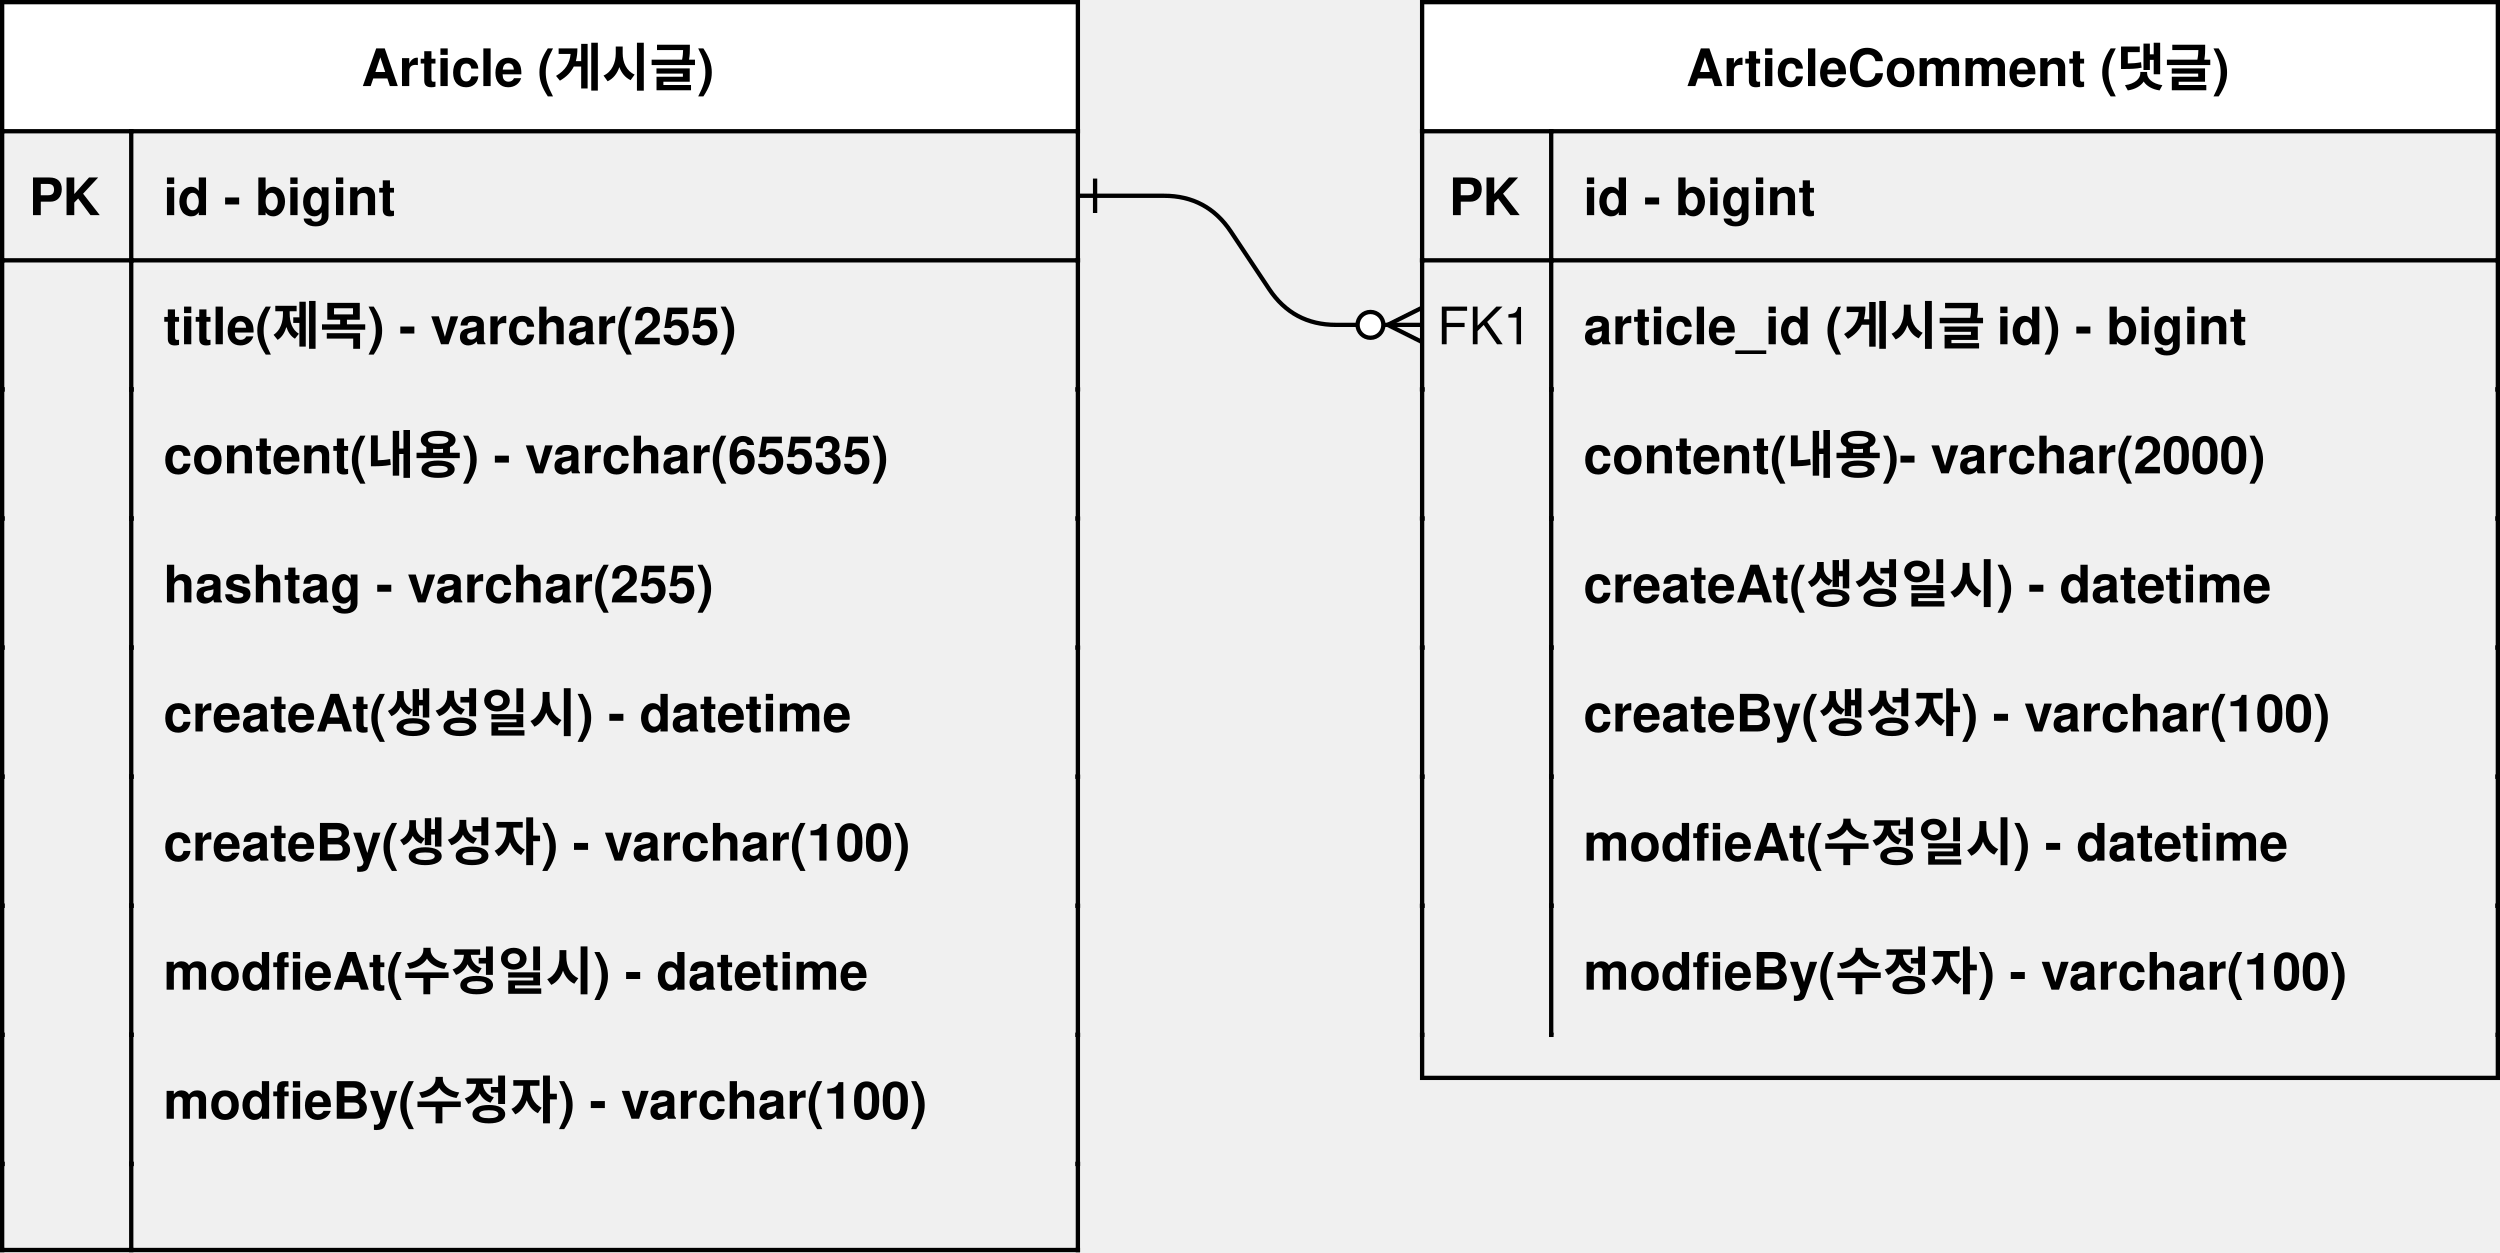
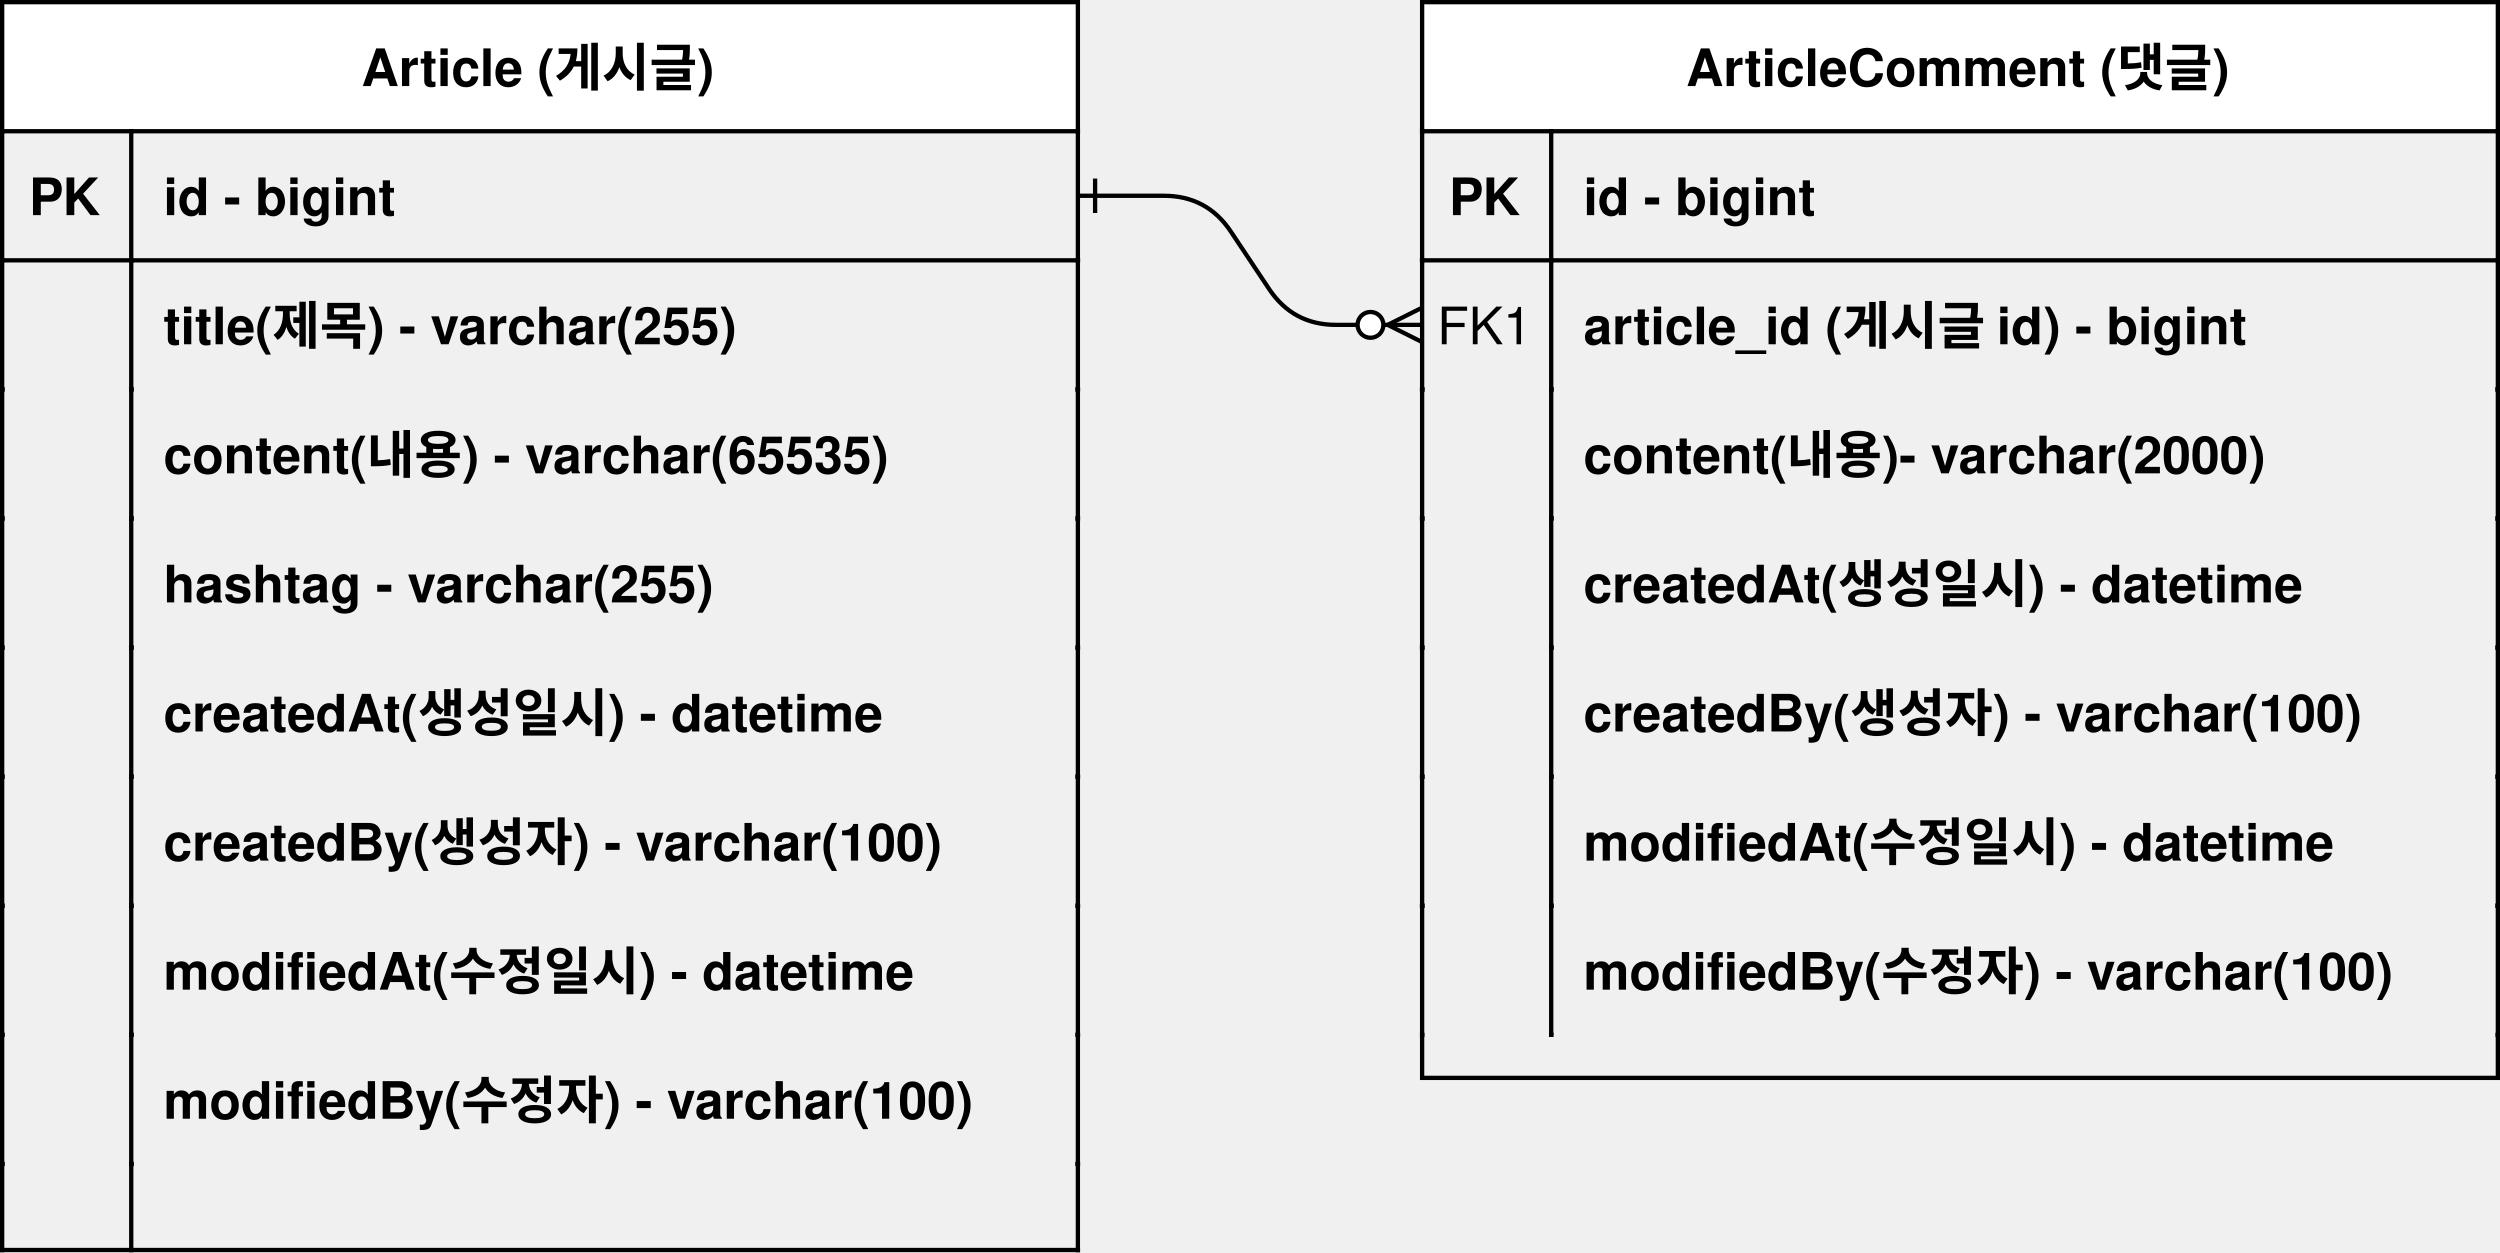
- <svg xmlns="http://www.w3.org/2000/svg" version="1.1" width="581px" height="291px" viewBox="-0.5 -0.5 581 291" content="&lt;mxfile host=&quot;app.diagrams.net&quot; modified=&quot;2022-08-16T04:36:45.686Z&quot; agent=&quot;5.0 (Windows NT 10.0; Win64; x64) AppleWebKit/537.36 (KHTML, like Gecko) Chrome/104.0.0.0 Safari/537.36&quot; etag=&quot;PfN3qDL3wd_qL2ml5Eox&quot; version=&quot;20.2.3&quot; type=&quot;github&quot;&gt;&lt;diagram id=&quot;R2lEEEUBdFMjLlhIrx00&quot; name=&quot;Page-1&quot;&gt;7V1tc6I6FP41mWk/tMOLqHwUatt7t53pdHfvfryTSsTcReKEtNX99TeBIGrQgmK1wEx3FkIM5JznPA85nrTAdKfzOwpnk0fioQAYmjcH5g0wDF0z+/w/0bJIWqxOL2nwKfZkp6zhO/6D0k/K1lfsoWitIyMkYHi23jgiYYhGbK0NUkre17uNSbB+1xn0kdLwfQQDtfUX9tgkae1bWtZ+j7A/Se+sa/LKFKadZUM0gR55X2tCc3ZLQiYf8QnRKQxRyPiVR0h/Iwqs4YQxMdMBMG75z1j0vvYJ8QMEZzi6HpEpbx5FvMvtGE5xIMy8MpAjB+K3M4fAdCkhLDmazl0UCF+lbkie6XbL1aUdqBi3wAfcq7fFw2+Nhffv5j/s8dF/6r1cyVHeYPAq7SttwxapwZHH7S9P+a0wWzyjADJMwmF2xUGhNxDe5Z2Gz38QJT/IIwz55J2IQcqyaySU3W8xfzzzRk+7yHONn6tTk88ZkVc6QjvmY3QkJCH1EdvRsSsd7q2hTVruDpEpYnTBO7xnGFsiabKKr7SRxkZ5W0cplEjylwMu7/FEcAwsGZhmR44jw7KXQjIdIpm6/NSqmzcG6mwM1N0cKDGNMhA/WJl41hSjqASiDAVRA8rwKEAumU6TWLoAQwf0XWCbYDgATh/0tUsFdjw6Z+KQwZcYYDFGJB2ZAiScYBjEIY+lBEQjEgRwFuG4e9IywYH3ABfklaUDpWfOGM+R95ywkejL4fnAB4skAkVcp6AXl2GA/ZAfj/gMxB0diiL+LA8wYrLHVsy+IcrQfCfIUtdZ667TU9etgNCwckC4bMzD25qDy3rT/JgfUkfxqTMMg2dO+jD0Y5+tu0TY1aNk9iONTdEwEzhEdPiGEtqNjc+ZwCUBEZ4NE76Iu8WTsxz+w6fratcWsPgDuPxcz875j+hOmUvCiFGIY3cg7qh3JJzlMDKT9wnQOH0MKo0pjl8IY5zFt7l1J+o/9rX0rVnQteaxPNtRPPv0rYxvCZ/rOIhJfYI9D4VJSArNh5m/c1yZa/+lzTedsRmIBf1hFvbHigPMkvaXg2VWKT0aDDj2Q8iQQ15DLzoGH1uKn3l3Q7vi/16wn4rAeTk9ZdukrxPN4AiH/kPyye4GKqxjoGIOtkapUSlKCg33CTDpNpno8985qyH67qmJvqd49vabXsa5nxT0BR3QLeyAujN7X3EsTN60/40Z/iJ+uTbEi/bQBX0H2O7ydTse+rJWMpCzHj4QP43TALvVgONogH1qDUiTd3u69rwUwC5s/rorgK6m70RWhJsvSbEYwOkI8rcHYGBfXsU96WgC6YWhaTtyLjWj/OKAqTPld1121flFZv9ZP/+iJLq/+/v1/spsdIInIx0FG0VlYCvnF07eVUH6+b5VUzxnGPGF7L8Du7Vm/fx5qymdEUX8lgNB+/xV3wT2TXzQATxwBP/fACdbBaTv/R7/CMNTdIag2EcGqoRQ43TAOIwrWh3YrgPWqXXAUPniDEN+/yBOsNs8HTDUnG2iA85imw4Mgc1f+10DDLTV1YBen8VAlQBqngqoueJWBapRgf7JVUBNF59hyB8QxL2GqoCatZ0Sb4yXq4E+sPviYKAB22pXA3tAqHE6kN6y1YGqdWBZRnu6rFCBks/Th/z+QZwYrnk6YBpbdCBdDag60K4GygCoziqQz2TqdwOylDfBzK4Cg7aeF6x8BVC6nteugP131sc3U9nLFPQWrxU8l4renDxfnUp6l9Btv/fPyfw1t6i3BC6aJ+FtQu9YdH/yut6vlND72P69wvavPbmrCT2GWYAu0sWbK2q7BnFJl+T8ZVWXZdVl5VYlYupM+7lL2MNSPLVh/b3Sd1sqQk5QyZufo/46pL9P8qX+nJ+fc1K8uqOOV83YdS3LrA3zVwibxhF/o7M7RyX+05fz1ryKq6FFXGomZwKjCYO+yvI1eruvECCN4/g2pXM0jj95qe4XSunsE8INLdFSEzol92sspaAt0tqGocbJwIFbelsdOOdi3ZyNvWcY8vsHsd7QIi1dTd+1WzaqBFDzZKDdwH0sGTh9ra5e8x3cekN3cOtqLq/kno12RfAxipqnBe0v8TuaFnROrgWH5f3OXwu6DdUCNefX7tuoEkDNk4H29/gdTQZ6RXdwHK3+57C03/nLgL2XDOyyd3kZ2BztM7Zxf4mM34dcXr3jS9L3/kAoNNxBSOCn2Z97Sbpnf6PHHP4P&lt;/diagram&gt;&lt;/mxfile&gt;" resource="https://app.diagrams.net/?src=about#Hshinyeongyu%2Ffastcampus-project%2Ffeature%252F%25239-domain%2Fdocument%2Fproject-board-erd.svg">
+ <svg xmlns="http://www.w3.org/2000/svg" version="1.1" width="581px" height="291px" viewBox="-0.5 -0.5 581 291" content="&lt;mxfile host=&quot;app.diagrams.net&quot; modified=&quot;2022-08-16T04:45:53.605Z&quot; agent=&quot;5.0 (Windows NT 10.0; Win64; x64) AppleWebKit/537.36 (KHTML, like Gecko) Chrome/104.0.0.0 Safari/537.36&quot; etag=&quot;S5YX40e9vKhsyLKaDH_-&quot; version=&quot;20.2.3&quot; type=&quot;github&quot;&gt;&lt;diagram id=&quot;R2lEEEUBdFMjLlhIrx00&quot; name=&quot;Page-1&quot;&gt;7V1tc6I6FP41mWk/tMOLqHwUatt7t53pdHfvfryTSsTcReKEtNX99TeBIGrQgmK1wEx3FkIM5JznPA85nrTAdKfzOwpnk0fioQAYmjcH5g0wDF0z+/w/0bJIWqxOL2nwKfZkp6zhO/6D0k/K1lfsoWitIyMkYHi23jgiYYhGbK0NUkre17uNSbB+1xn0kdLwfQQDtfUX9tgkae1bWtZ+j7A/Se+sa/LKFKadZUM0gR55X2tCc3ZLQiYf8QnRKQxRyPiVR0h/Iwqs4YQxMdMBMG75z1j0vvYJ8QMEZzi6HpEpbx5FvMvtGE5xIMy8MpAjB+K3M4fAdCkhLDmazl0UCF+lbkie6XbL1aUdqBi3wAfcq7fFw2+Nhffv5j/s8dF/6r1cyVHeYPAq7SttwxapwZHH7S9P+a0wWzyjADJMwmF2xUGhNxDe5Z2Gz38QJT/IIwz55J2IQcqyaySU3W8xfzzzRk+7yHONn6tTk88ZkVc6QjvmY3QkJCH1EdvRsSsd7q2hTVruDpEpYnTBO7xnGFsiabKKr7SRxkZ5W0cplEjylwMu7/FEcAwsGZhmR44jw7KXQjIdIpm6/NSqmzcG6mwM1N0cKDGNMhA/WJl41hSjqASiDAVRA8rwKEAumU6TWLoAQwf0XWCbYDgATh/0tUsFdjw6Z+KQwZcYYDFGJB2ZAiScYBjEIY+lBEQjEgRwFuG4e9IywYH3ABfklaUDpWfOGM+R95ywkejL4fnAB4skAkVcp6AXl2GA/ZAfj/gMxB0diiL+LA8wYrLHVsy+IcrQfCfIUtdZ667TU9etgNCwckC4bMzD25qDy3rT/JgfUkfxqTMMg2dO+jD0Y5+tu0TY1aNk9iONTdEwEzhEdPiGEtqNjc+ZwCUBEZ4NE76Iu8WTsxz+w6fratcWsPgDuPxcz875j+hOmUvCiFGIY3cg7qh3JJzlMDKT9wnQOH0MKo0pjl8IY5zFt7l1J+o/9rX0rVnQteaxPNtRPPv0rYxvCZ/rOIhJfYI9D4VJSArNh5m/c1yZa/+lzTedsRmIBf1hFvbHigPMkvaXg2VWKT0aDDj2Q8iQQ15DLzoGH1uKn3l3Q7vi/16wn4rAeTk9ZdukrxPN4AiH/kPyye4GKqxjoGIOtkapUSlKCg33CTDpNpno8985qyH67qmJvqd49vabXsa5nxT0BR3QLeyAujN7X3EsTN60/40Z/iJ+uTbEi/bQBX0H2O7ydTse+rJWMpCzHj4QP43TALvVgONogH1qDUiTd3u69rwUwC5s/rorgK6m70RWhJsvSbEYwOkI8rcHYGBfXsU96WgC6YWhaTtyLjWj/OKAqTPld1121flFZv9ZP/+iJLq/+/v1/spsdIInIx0FG0VlYCvnF07eVUH6+b5VUzxnGPGF7L8Du7Vm/fx5qymdEUX8lt5A8D5/1zeBfRMfdACPHCEAN8DJlgHpi7/HP8PwFJ0hKvbRgSox1DghMA4ji1YItguBdWohMFTCOMOQ3z+IE+w2TwgMNWkrhcBZbBOCIbD5i79rgIG2uh7Q67McqBJBzZMBNVvcykA1MtA/uQyoCeMzDPkDgrjXUBlQ87ZT4uExzhYEfWD3xcFAA7bVLgj2AFHjlCC9ZasEVSvBspT2dJmhAmWfpw/5/YM4MVzzlMA0tipBuiJQlaBdEZSBUJ11IJ/L1G8IZEFvgpldZQZtVS9Y+SKgdFWvXQH/76ySb6a2lynrLV4xeC51vTnJvjoV9i6h2377n5P+a25pbwlcNE/C26Tesej+5NW9Xymp97H9e4XtX3tyV5N6DLMAXaSLN1dUeA3iwi7J+cvaLsuqy8qtSsTUmfZzl7CHJXlqw/p7JfC2lIWcoJ43P0v9dUh/n+RL/Tk/P+ekeHVHNa+asetallkb5q8QNo0j/kZnd45K/Kcv6q15KVdDK7nUTM4ERhMGfZXla/R2XyFAGsfxbUrnaBx/8nrdL5TS2SeEG1qmpSZ0yu7aWGpBW6e1DUSN04EDd/a2QnDOFbs5+3vPMOT3D2K9oXVaupq/azduVIqg5ulAu5H7WDpw+npdveY7ufWG7uTW1Wxe6Z0b7aLgYxw1Tw3aX+d3NDXonFwNDsv9nb8adBuqBmrer929US2EmicE7e/0O5oQ9Iru4zhaFdBhub/zFwJ7LyHYZe/yQrA52mds6P4Sab8Pubx6x5ek7/2BUGi4g5DAT7M//ZJ0z/5ejzn8Hw==&lt;/diagram&gt;&lt;/mxfile&gt;" resource="https://app.diagrams.net/?src=about#Hshinyeongyu%2Ffastcampus-project%2Ffeature%252F%25239-domain%2Fdocument%2Fproject-board-erd.svg">
  <defs>
    <clipPath id="mx-clip-330-30-30-30-0">
      <rect x="330" y="30" width="30" height="30" />
    </clipPath>
    <clipPath id="mx-clip-366-30-214-30-0">
      <rect x="366" y="30" width="214" height="30" />
    </clipPath>
    <clipPath id="mx-clip-330-60-30-30-0">
      <rect x="330" y="60" width="30" height="30" />
    </clipPath>
    <clipPath id="mx-clip-366-60-214-30-0">
      <rect x="366" y="60" width="214" height="30" />
    </clipPath>
    <clipPath id="mx-clip-366-90-214-30-0">
      <rect x="366" y="90" width="214" height="30" />
    </clipPath>
    <clipPath id="mx-clip-366-120-214-30-0">
      <rect x="366" y="120" width="214" height="30" />
    </clipPath>
    <clipPath id="mx-clip-366-150-214-30-0">
      <rect x="366" y="150" width="214" height="30" />
    </clipPath>
    <clipPath id="mx-clip-366-180-214-30-0">
      <rect x="366" y="180" width="214" height="30" />
    </clipPath>
    <clipPath id="mx-clip-366-210-214-30-0">
      <rect x="366" y="210" width="214" height="30" />
    </clipPath>
    <clipPath id="mx-clip-0-30-30-30-0">
      <rect x="0" y="30" width="30" height="30" />
    </clipPath>
    <clipPath id="mx-clip-36-30-214-30-0">
      <rect x="36" y="30" width="214" height="30" />
    </clipPath>
    <clipPath id="mx-clip-36-60-214-30-0">
      <rect x="36" y="60" width="214" height="30" />
    </clipPath>
    <clipPath id="mx-clip-36-90-214-30-0">
      <rect x="36" y="90" width="214" height="30" />
    </clipPath>
    <clipPath id="mx-clip-36-120-214-30-0">
      <rect x="36" y="120" width="214" height="30" />
    </clipPath>
    <clipPath id="mx-clip-36-150-214-30-0">
      <rect x="36" y="150" width="214" height="30" />
    </clipPath>
    <clipPath id="mx-clip-36-180-214-30-0">
      <rect x="36" y="180" width="214" height="30" />
    </clipPath>
    <clipPath id="mx-clip-36-210-214-30-0">
      <rect x="36" y="210" width="214" height="30" />
    </clipPath>
    <clipPath id="mx-clip-36-240-214-30-0">
      <rect x="36" y="240" width="214" height="30" />
    </clipPath>
  </defs>
  <g>
    <path d="M 250 45 L 270 45 Q 280 45 285.55 53.32 L 294.45 66.68 Q 300 75 310 75 L 330 75" fill="none" stroke="rgb(0, 0, 0)" stroke-miterlimit="10" pointer-events="stroke" />
    <path d="M 254 41 L 254 49" fill="none" stroke="rgb(0, 0, 0)" stroke-miterlimit="10" pointer-events="all" />
    <ellipse cx="318" cy="75" rx="3" ry="3" fill="#ffffff" stroke="rgb(0, 0, 0)" pointer-events="all" />
    <path d="M 330 71 L 322 75 L 330 79" fill="none" stroke="rgb(0, 0, 0)" stroke-miterlimit="10" pointer-events="all" />
    <path d="M 330 30 L 330 0 L 580 0 L 580 30" fill="rgb(255, 255, 255)" stroke="rgb(0, 0, 0)" stroke-miterlimit="10" pointer-events="all" />
    <path d="M 330 30 L 330 250 L 580 250 L 580 30" fill="none" stroke="rgb(0, 0, 0)" stroke-miterlimit="10" pointer-events="none" />
    <path d="M 330 30 L 580 30" fill="none" stroke="rgb(0, 0, 0)" stroke-miterlimit="10" pointer-events="none" />
    <path d="M 360 30 L 360 60 L 360 90 L 360 120 L 360 150 L 360 180 L 360 210 L 360 240" fill="none" stroke="rgb(0, 0, 0)" stroke-miterlimit="10" pointer-events="none" />
    <g fill="rgb(0, 0, 0)" font-family="Helvetica" font-weight="bold" pointer-events="none" text-anchor="middle" font-size="12px">
      <text x="454.5" y="19.5">ArticleComment (댓글)</text>
    </g>
    <path d="M 330 30 M 580 30 M 580 60 L 330 60" fill="none" stroke="rgb(0, 0, 0)" stroke-linecap="square" stroke-miterlimit="10" pointer-events="none" />
    <path d="M 330 30 M 360 30 M 360 60 M 330 60" fill="none" stroke="rgb(0, 0, 0)" stroke-linecap="square" stroke-miterlimit="10" pointer-events="none" />
    <g fill="rgb(0, 0, 0)" font-family="Helvetica" font-weight="bold" pointer-events="none" clip-path="url(#mx-clip-330-30-30-30-0)" text-anchor="middle" font-size="12px">
      <text x="344.5" y="49.5">PK</text>
    </g>
    <path d="M 360 30 M 580 30 M 580 60 M 360 60" fill="none" stroke="rgb(0, 0, 0)" stroke-linecap="square" stroke-miterlimit="10" pointer-events="none" />
    <g fill="rgb(0, 0, 0)" font-family="Helvetica" font-weight="bold" text-decoration="underline" pointer-events="none" clip-path="url(#mx-clip-366-30-214-30-0)" font-size="12px">
      <text x="367.5" y="49.5">id - bigint</text>
    </g>
    <path d="M 330 60 M 580 60 M 580 90 M 330 90" fill="none" stroke="rgb(0, 0, 0)" stroke-linecap="square" stroke-miterlimit="10" pointer-events="none" />
    <path d="M 330 60 M 360 60 M 360 90 M 330 90" fill="none" stroke="rgb(0, 0, 0)" stroke-linecap="square" stroke-miterlimit="10" pointer-events="none" />
    <g fill="rgb(0, 0, 0)" font-family="Helvetica" pointer-events="none" clip-path="url(#mx-clip-330-60-30-30-0)" text-anchor="middle" font-size="12px">
      <text x="344.5" y="79.5">FK1</text>
    </g>
    <path d="M 360 60 M 580 60 M 580 90 M 360 90" fill="none" stroke="rgb(0, 0, 0)" stroke-linecap="square" stroke-miterlimit="10" pointer-events="none" />
    <g fill="rgb(0, 0, 0)" font-family="Helvetica" font-weight="bold" pointer-events="none" clip-path="url(#mx-clip-366-60-214-30-0)" font-size="12px">
      <text x="367.5" y="79.5">article_id (게시글 id) - bigint</text>
    </g>
    <path d="M 330 90 M 580 90 M 580 120 M 330 120" fill="none" stroke="rgb(0, 0, 0)" stroke-linecap="square" stroke-miterlimit="10" pointer-events="none" />
    <path d="M 330 90 M 360 90 M 360 120 M 330 120" fill="none" stroke="rgb(0, 0, 0)" stroke-linecap="square" stroke-miterlimit="10" pointer-events="none" />
    <path d="M 360 90 M 580 90 M 580 120 M 360 120" fill="none" stroke="rgb(0, 0, 0)" stroke-linecap="square" stroke-miterlimit="10" pointer-events="none" />
    <g fill="rgb(0, 0, 0)" font-family="Helvetica" font-weight="bold" pointer-events="none" clip-path="url(#mx-clip-366-90-214-30-0)" font-size="12px">
      <text x="367.5" y="109.5">content(내용)- varchar(2000)</text>
    </g>
    <path d="M 330 120 M 580 120 M 580 150 M 330 150" fill="none" stroke="rgb(0, 0, 0)" stroke-linecap="square" stroke-miterlimit="10" pointer-events="none" />
    <path d="M 330 120 M 360 120 M 360 150 M 330 150" fill="none" stroke="rgb(0, 0, 0)" stroke-linecap="square" stroke-miterlimit="10" pointer-events="none" />
    <path d="M 360 120 M 580 120 M 580 150 M 360 150" fill="none" stroke="rgb(0, 0, 0)" stroke-linecap="square" stroke-miterlimit="10" pointer-events="none" />
    <g fill="rgb(0, 0, 0)" font-family="Helvetica" font-weight="bold" pointer-events="none" clip-path="url(#mx-clip-366-120-214-30-0)" font-size="12px">
-       <text x="367.5" y="139.5">createAt(생성일시) - datetime</text>
+       <text x="367.5" y="139.5">createdAt(생성일시) - datetime</text>
    </g>
    <path d="M 330 150 M 580 150 M 580 180 M 330 180" fill="none" stroke="rgb(0, 0, 0)" stroke-linecap="square" stroke-miterlimit="10" pointer-events="none" />
    <path d="M 330 150 M 360 150 M 360 180 M 330 180" fill="none" stroke="rgb(0, 0, 0)" stroke-linecap="square" stroke-miterlimit="10" pointer-events="none" />
    <path d="M 360 150 M 580 150 M 580 180 M 360 180" fill="none" stroke="rgb(0, 0, 0)" stroke-linecap="square" stroke-miterlimit="10" pointer-events="none" />
    <g fill="rgb(0, 0, 0)" font-family="Helvetica" font-weight="bold" pointer-events="none" clip-path="url(#mx-clip-366-150-214-30-0)" font-size="12px">
-       <text x="367.5" y="169.5">createBy(생성자) - varchar(100)</text>
+       <text x="367.5" y="169.5">createdBy(생성자) - varchar(100)</text>
    </g>
    <path d="M 330 180 M 580 180 M 580 210 M 330 210" fill="none" stroke="rgb(0, 0, 0)" stroke-linecap="square" stroke-miterlimit="10" pointer-events="none" />
    <path d="M 330 180 M 360 180 M 360 210 M 330 210" fill="none" stroke="rgb(0, 0, 0)" stroke-linecap="square" stroke-miterlimit="10" pointer-events="none" />
    <path d="M 360 180 M 580 180 M 580 210 M 360 210" fill="none" stroke="rgb(0, 0, 0)" stroke-linecap="square" stroke-miterlimit="10" pointer-events="none" />
    <g fill="rgb(0, 0, 0)" font-family="Helvetica" font-weight="bold" pointer-events="none" clip-path="url(#mx-clip-366-180-214-30-0)" font-size="12px">
-       <text x="367.5" y="199.5">modfieAt(수정일시) - datetime</text>
+       <text x="367.5" y="199.5">modifiedAt(수정일시) - datetime</text>
    </g>
    <path d="M 330 210 M 580 210 M 580 240 M 330 240" fill="none" stroke="rgb(0, 0, 0)" stroke-linecap="square" stroke-miterlimit="10" pointer-events="none" />
    <path d="M 330 210 M 360 210 M 360 240 M 330 240" fill="none" stroke="rgb(0, 0, 0)" stroke-linecap="square" stroke-miterlimit="10" pointer-events="none" />
    <path d="M 360 210 M 580 210 M 580 240 M 360 240" fill="none" stroke="rgb(0, 0, 0)" stroke-linecap="square" stroke-miterlimit="10" pointer-events="none" />
    <g fill="rgb(0, 0, 0)" font-family="Helvetica" font-weight="bold" pointer-events="none" clip-path="url(#mx-clip-366-210-214-30-0)" font-size="12px">
-       <text x="367.5" y="229.5">modfieBy(수정자) - varchar(100)</text>
+       <text x="367.5" y="229.5">modifiedBy(수정자) - varchar(100)</text>
    </g>
    <path d="M 0 30 L 0 0 L 250 0 L 250 30" fill="rgb(255, 255, 255)" stroke="rgb(0, 0, 0)" stroke-miterlimit="10" pointer-events="none" />
    <path d="M 0 30 L 0 290 L 250 290 L 250 30" fill="none" stroke="rgb(0, 0, 0)" stroke-miterlimit="10" pointer-events="none" />
    <path d="M 0 30 L 250 30" fill="none" stroke="rgb(0, 0, 0)" stroke-miterlimit="10" pointer-events="none" />
    <path d="M 30 30 L 30 60 L 30 90 L 30 120 L 30 150 L 30 180 L 30 210 L 30 240 L 30 270 L 30 290" fill="none" stroke="rgb(0, 0, 0)" stroke-miterlimit="10" pointer-events="none" />
    <g fill="rgb(0, 0, 0)" font-family="Helvetica" font-weight="bold" pointer-events="none" text-anchor="middle" font-size="12px">
      <text x="124.5" y="19.5">Article (게시글)</text>
    </g>
    <path d="M 0 30 M 250 30 M 250 60 L 0 60" fill="none" stroke="rgb(0, 0, 0)" stroke-linecap="square" stroke-miterlimit="10" pointer-events="none" />
    <path d="M 0 30 M 30 30 M 30 60 M 0 60" fill="none" stroke="rgb(0, 0, 0)" stroke-linecap="square" stroke-miterlimit="10" pointer-events="none" />
    <g fill="rgb(0, 0, 0)" font-family="Helvetica" font-weight="bold" pointer-events="none" clip-path="url(#mx-clip-0-30-30-30-0)" text-anchor="middle" font-size="12px">
      <text x="14.5" y="49.5">PK</text>
    </g>
    <path d="M 30 30 M 250 30 M 250 60 M 30 60" fill="none" stroke="rgb(0, 0, 0)" stroke-linecap="square" stroke-miterlimit="10" pointer-events="none" />
    <g fill="rgb(0, 0, 0)" font-family="Helvetica" font-weight="bold" text-decoration="underline" pointer-events="none" clip-path="url(#mx-clip-36-30-214-30-0)" font-size="12px">
      <text x="37.5" y="49.5">id - bigint</text>
    </g>
    <path d="M 0 60 M 250 60 M 250 90 M 0 90" fill="none" stroke="rgb(0, 0, 0)" stroke-linecap="square" stroke-miterlimit="10" pointer-events="none" />
    <path d="M 0 60 M 30 60 M 30 90 M 0 90" fill="none" stroke="rgb(0, 0, 0)" stroke-linecap="square" stroke-miterlimit="10" pointer-events="none" />
    <path d="M 30 60 M 250 60 M 250 90 M 30 90" fill="none" stroke="rgb(0, 0, 0)" stroke-linecap="square" stroke-miterlimit="10" pointer-events="none" />
    <g fill="rgb(0, 0, 0)" font-family="Helvetica" font-weight="bold" pointer-events="none" clip-path="url(#mx-clip-36-60-214-30-0)" font-size="12px">
      <text x="37.5" y="79.5">title(제목) - varchar(255)</text>
    </g>
    <path d="M 0 90 M 250 90 M 250 120 M 0 120" fill="none" stroke="rgb(0, 0, 0)" stroke-linecap="square" stroke-miterlimit="10" pointer-events="none" />
    <path d="M 0 90 M 30 90 M 30 120 M 0 120" fill="none" stroke="rgb(0, 0, 0)" stroke-linecap="square" stroke-miterlimit="10" pointer-events="none" />
    <path d="M 30 90 M 250 90 M 250 120 M 30 120" fill="none" stroke="rgb(0, 0, 0)" stroke-linecap="square" stroke-miterlimit="10" pointer-events="none" />
    <g fill="rgb(0, 0, 0)" font-family="Helvetica" font-weight="bold" pointer-events="none" clip-path="url(#mx-clip-36-90-214-30-0)" font-size="12px">
      <text x="37.5" y="109.5">content(내용) - varchar(65535)</text>
    </g>
    <path d="M 0 120 M 250 120 M 250 150 M 0 150" fill="none" stroke="rgb(0, 0, 0)" stroke-linecap="square" stroke-miterlimit="10" pointer-events="none" />
    <path d="M 0 120 M 30 120 M 30 150 M 0 150" fill="none" stroke="rgb(0, 0, 0)" stroke-linecap="square" stroke-miterlimit="10" pointer-events="none" />
    <path d="M 30 120 M 250 120 M 250 150 M 30 150" fill="none" stroke="rgb(0, 0, 0)" stroke-linecap="square" stroke-miterlimit="10" pointer-events="none" />
    <g fill="rgb(0, 0, 0)" font-family="Helvetica" font-weight="bold" pointer-events="none" clip-path="url(#mx-clip-36-120-214-30-0)" font-size="12px">
      <text x="37.5" y="139.5">hashtag - varchar(255)</text>
    </g>
    <path d="M 0 150 M 250 150 M 250 180 M 0 180" fill="none" stroke="rgb(0, 0, 0)" stroke-linecap="square" stroke-miterlimit="10" pointer-events="none" />
    <path d="M 0 150 M 30 150 M 30 180 M 0 180" fill="none" stroke="rgb(0, 0, 0)" stroke-linecap="square" stroke-miterlimit="10" pointer-events="none" />
    <path d="M 30 150 M 250 150 M 250 180 M 30 180" fill="none" stroke="rgb(0, 0, 0)" stroke-linecap="square" stroke-miterlimit="10" pointer-events="none" />
    <g fill="rgb(0, 0, 0)" font-family="Helvetica" font-weight="bold" pointer-events="none" clip-path="url(#mx-clip-36-150-214-30-0)" font-size="12px">
-       <text x="37.5" y="169.5">createAt(생성일시) - datetime</text>
+       <text x="37.5" y="169.5">createdAt(생성일시) - datetime</text>
    </g>
    <path d="M 0 180 M 250 180 M 250 210 M 0 210" fill="none" stroke="rgb(0, 0, 0)" stroke-linecap="square" stroke-miterlimit="10" pointer-events="none" />
    <path d="M 0 180 M 30 180 M 30 210 M 0 210" fill="none" stroke="rgb(0, 0, 0)" stroke-linecap="square" stroke-miterlimit="10" pointer-events="none" />
    <path d="M 30 180 M 250 180 M 250 210 M 30 210" fill="none" stroke="rgb(0, 0, 0)" stroke-linecap="square" stroke-miterlimit="10" pointer-events="none" />
    <g fill="rgb(0, 0, 0)" font-family="Helvetica" font-weight="bold" pointer-events="none" clip-path="url(#mx-clip-36-180-214-30-0)" font-size="12px">
-       <text x="37.5" y="199.5">createBy(생성자) - varchar(100)</text>
+       <text x="37.5" y="199.5">createdBy(생성자) - varchar(100)</text>
    </g>
    <path d="M 0 210 M 250 210 M 250 240 M 0 240" fill="none" stroke="rgb(0, 0, 0)" stroke-linecap="square" stroke-miterlimit="10" pointer-events="none" />
    <path d="M 0 210 M 30 210 M 30 240 M 0 240" fill="none" stroke="rgb(0, 0, 0)" stroke-linecap="square" stroke-miterlimit="10" pointer-events="none" />
    <path d="M 30 210 M 250 210 M 250 240 M 30 240" fill="none" stroke="rgb(0, 0, 0)" stroke-linecap="square" stroke-miterlimit="10" pointer-events="none" />
    <g fill="rgb(0, 0, 0)" font-family="Helvetica" font-weight="bold" pointer-events="none" clip-path="url(#mx-clip-36-210-214-30-0)" font-size="12px">
-       <text x="37.5" y="229.5">modfieAt(수정일시) - datetime</text>
+       <text x="37.5" y="229.5">modifiedAt(수정일시) - datetime</text>
    </g>
    <path d="M 0 240 M 250 240 M 250 270 M 0 270" fill="none" stroke="rgb(0, 0, 0)" stroke-linecap="square" stroke-miterlimit="10" pointer-events="none" />
    <path d="M 0 240 M 30 240 M 30 270 M 0 270" fill="none" stroke="rgb(0, 0, 0)" stroke-linecap="square" stroke-miterlimit="10" pointer-events="none" />
    <path d="M 30 240 M 250 240 M 250 270 M 30 270" fill="none" stroke="rgb(0, 0, 0)" stroke-linecap="square" stroke-miterlimit="10" pointer-events="none" />
    <g fill="rgb(0, 0, 0)" font-family="Helvetica" font-weight="bold" pointer-events="none" clip-path="url(#mx-clip-36-240-214-30-0)" font-size="12px">
-       <text x="37.5" y="259.5">modfieBy(수정자) - varchar(100)</text>
+       <text x="37.5" y="259.5">modifiedBy(수정자) - varchar(100)</text>
    </g>
    <path d="M 0 270 M 250 270 M 250 290 M 0 290" fill="none" stroke="rgb(0, 0, 0)" stroke-linecap="square" stroke-miterlimit="10" pointer-events="none" />
    <path d="M 0 270 M 30 270 M 30 290 M 0 290" fill="none" stroke="rgb(0, 0, 0)" stroke-linecap="square" stroke-miterlimit="10" pointer-events="none" />
    <path d="M 30 270 M 250 270 M 250 290 M 30 290" fill="none" stroke="rgb(0, 0, 0)" stroke-linecap="square" stroke-miterlimit="10" pointer-events="none" />
  </g>
</svg>
